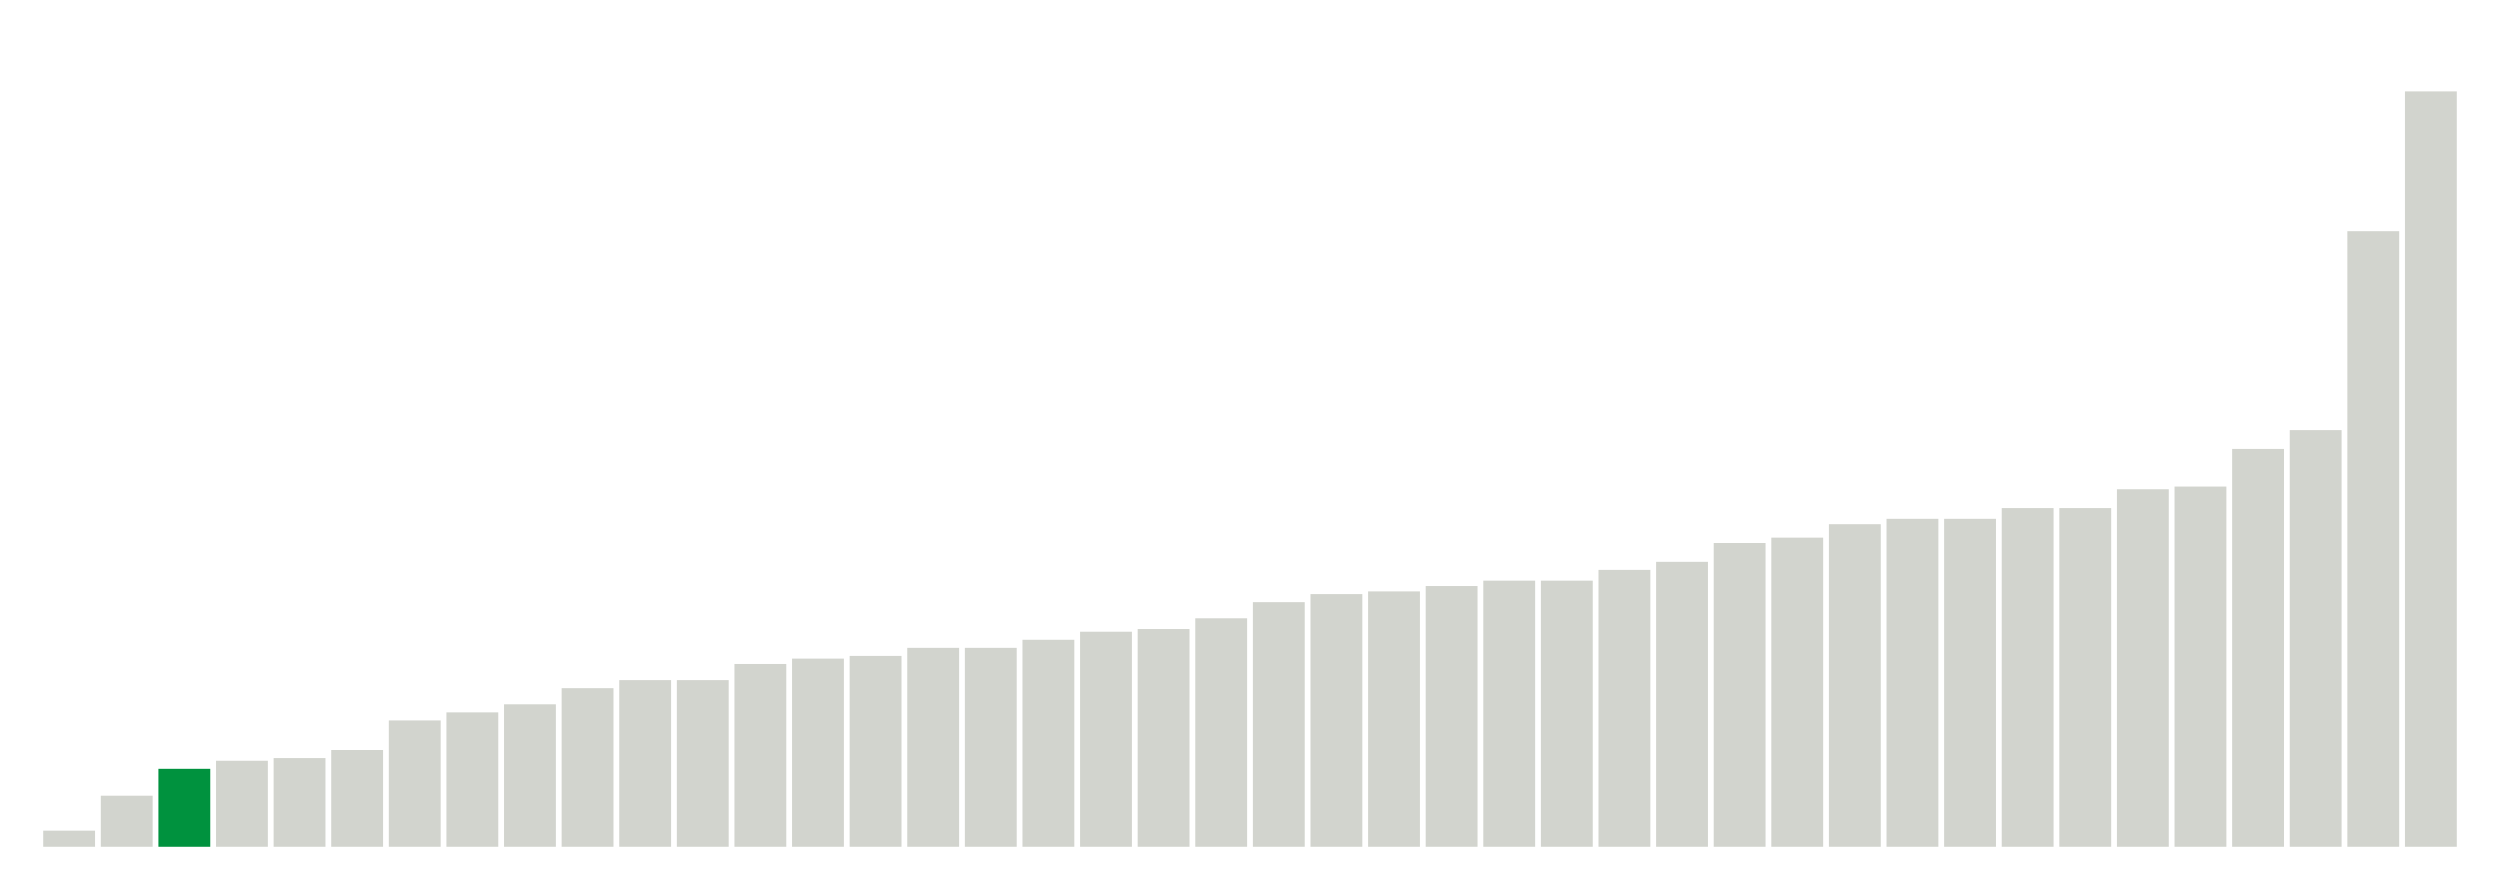
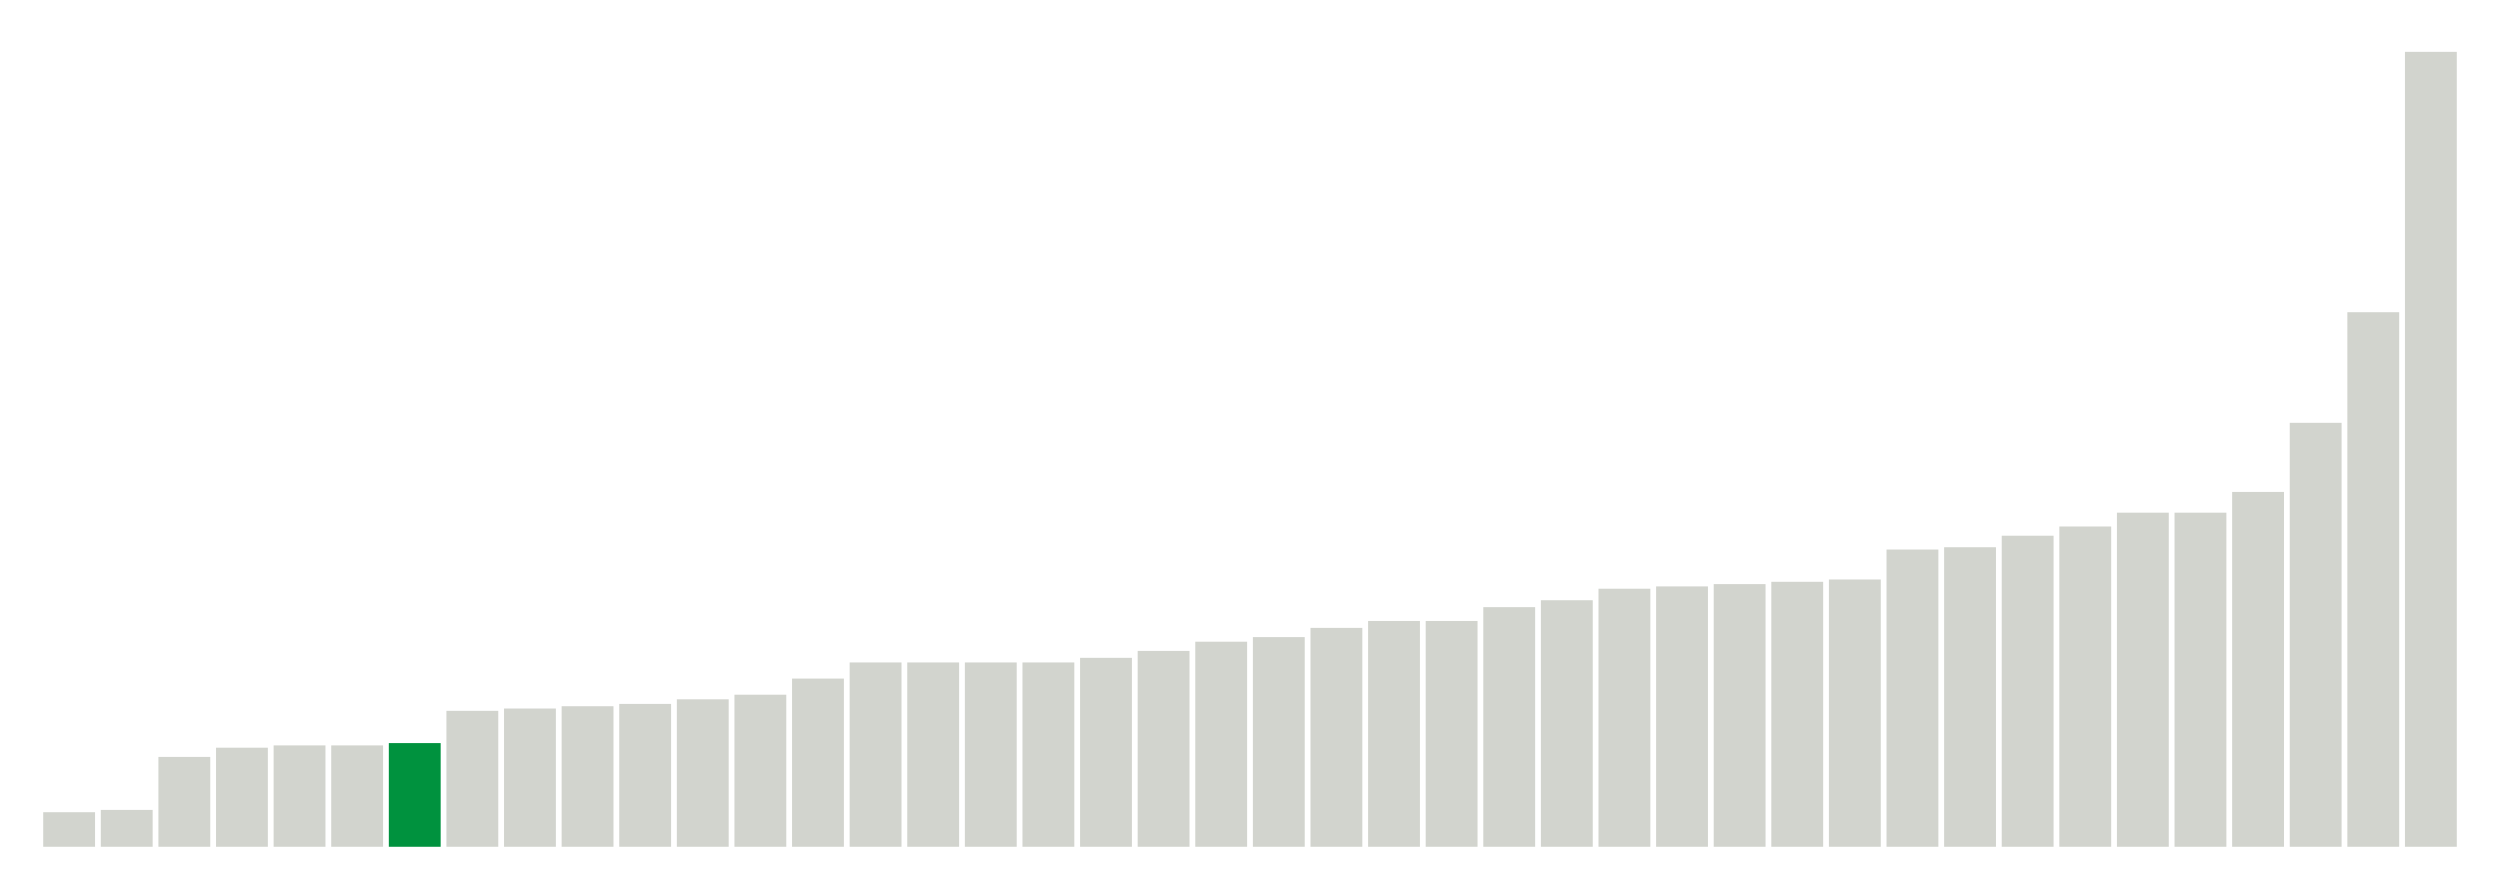
<svg xmlns="http://www.w3.org/2000/svg" version="1.1" class="marks" width="310" height="110">
  <g fill="none" stroke-miterlimit="10" transform="translate(5,5)">
    <g class="mark-group role-frame root" role="graphics-object" aria-roledescription="group mark container">
      <g transform="translate(0,0)">
        <path class="background" aria-hidden="true" d="M0,0h300v100h-300Z" stroke="#ddd" stroke-width="0" />
        <g>
          <g class="mark-rect role-mark marks" role="graphics-symbol" aria-roledescription="rect mark container">
-             <path d="M0.357,98h6.429v2h-6.429Z" fill="#D2D4CE" />
-             <path d="M7.5,93.667h6.429v6.333h-6.429Z" fill="#D2D4CE" />
-             <path d="M14.643,90.333h6.429v9.667h-6.429Z" fill="#00923E" />
-             <path d="M21.786,89.333h6.429v10.667h-6.429Z" fill="#D2D4CE" />
-             <path d="M28.929,89h6.429v11h-6.429Z" fill="#D2D4CE" />
-             <path d="M36.071,88h6.429v12h-6.429Z" fill="#D2D4CE" />
-             <path d="M43.214,84.333h6.429v15.667h-6.429Z" fill="#D2D4CE" />
-             <path d="M50.357,83.333h6.429v16.667h-6.429Z" fill="#D2D4CE" />
-             <path d="M57.5,82.333h6.429v17.667h-6.429Z" fill="#D2D4CE" />
-             <path d="M64.643,80.333h6.429v19.667h-6.429Z" fill="#D2D4CE" />
-             <path d="M71.786,79.333h6.429v20.667h-6.429Z" fill="#D2D4CE" />
-             <path d="M78.929,79.333h6.429v20.667h-6.429Z" fill="#D2D4CE" />
-             <path d="M86.071,77.333h6.429v22.667h-6.429Z" fill="#D2D4CE" />
-             <path d="M93.214,76.667h6.429v23.333h-6.429Z" fill="#D2D4CE" />
-             <path d="M100.357,76.333h6.429v23.667h-6.429Z" fill="#D2D4CE" />
-             <path d="M107.5,75.333h6.429v24.667h-6.429Z" fill="#D2D4CE" />
-             <path d="M114.643,75.333h6.429v24.667h-6.429Z" fill="#D2D4CE" />
-             <path d="M121.786,74.333h6.429v25.667h-6.429Z" fill="#D2D4CE" />
-             <path d="M128.929,73.333h6.429v26.667h-6.429Z" fill="#D2D4CE" />
-             <path d="M136.071,73h6.429v27h-6.429Z" fill="#D2D4CE" />
-             <path d="M143.214,71.667h6.429v28.333h-6.429Z" fill="#D2D4CE" />
-             <path d="M150.357,69.667h6.429v30.333h-6.429Z" fill="#D2D4CE" />
-             <path d="M157.5,68.667h6.429v31.333h-6.429Z" fill="#D2D4CE" />
-             <path d="M164.643,68.333h6.429v31.667h-6.429Z" fill="#D2D4CE" />
-             <path d="M171.786,67.667h6.429v32.333h-6.429Z" fill="#D2D4CE" />
-             <path d="M178.929,67h6.429v33h-6.429Z" fill="#D2D4CE" />
-             <path d="M186.071,67h6.429v33h-6.429Z" fill="#D2D4CE" />
-             <path d="M193.214,65.667h6.429v34.333h-6.429Z" fill="#D2D4CE" />
-             <path d="M200.357,64.667h6.429v35.333h-6.429Z" fill="#D2D4CE" />
-             <path d="M207.5,62.333h6.429v37.667h-6.429Z" fill="#D2D4CE" />
-             <path d="M214.643,61.667h6.429v38.333h-6.429Z" fill="#D2D4CE" />
-             <path d="M221.786,60h6.429v40h-6.429Z" fill="#D2D4CE" />
-             <path d="M228.929,59.333h6.429v40.667h-6.429Z" fill="#D2D4CE" />
-             <path d="M236.071,59.333h6.429v40.667h-6.429Z" fill="#D2D4CE" />
-             <path d="M243.214,58h6.429v42h-6.429Z" fill="#D2D4CE" />
-             <path d="M250.357,58h6.429v42h-6.429Z" fill="#D2D4CE" />
-             <path d="M257.5,55.667h6.429v44.333h-6.429Z" fill="#D2D4CE" />
-             <path d="M264.643,55.333h6.429v44.667h-6.429Z" fill="#D2D4CE" />
-             <path d="M271.786,50.667h6.429v49.333h-6.429Z" fill="#D2D4CE" />
-             <path d="M278.929,48.333h6.429v51.667h-6.429Z" fill="#D2D4CE" />
-             <path d="M286.071,23.667h6.429v76.333h-6.429Z" fill="#D2D4CE" />
-             <path d="M293.214,6.333h6.429v93.667h-6.429Z" fill="#D2D4CE" />
+             <path d="M0.357,95.714h6.429v4.286h-6.429Z" fill="#D2D4CE" />
+             <path d="M7.5,95.429h6.429v4.571h-6.429Z" fill="#D2D4CE" />
+             <path d="M14.643,88.857h6.429v11.143h-6.429Z" fill="#D2D4CE" />
+             <path d="M21.786,87.714h6.429v12.286h-6.429Z" fill="#D2D4CE" />
+             <path d="M28.929,87.429h6.429v12.571h-6.429Z" fill="#D2D4CE" />
+             <path d="M36.071,87.429h6.429v12.571h-6.429Z" fill="#D2D4CE" />
+             <path d="M43.214,87.143h6.429v12.857h-6.429Z" fill="#00923E" />
+             <path d="M50.357,83.143h6.429v16.857h-6.429Z" fill="#D2D4CE" />
+             <path d="M57.5,82.857h6.429v17.143h-6.429Z" fill="#D2D4CE" />
+             <path d="M64.643,82.571h6.429v17.429h-6.429Z" fill="#D2D4CE" />
+             <path d="M71.786,82.286h6.429v17.714h-6.429Z" fill="#D2D4CE" />
+             <path d="M78.929,81.714h6.429v18.286h-6.429Z" fill="#D2D4CE" />
+             <path d="M86.071,81.143h6.429v18.857h-6.429Z" fill="#D2D4CE" />
+             <path d="M93.214,79.143h6.429v20.857h-6.429Z" fill="#D2D4CE" />
+             <path d="M100.357,77.143h6.429v22.857h-6.429Z" fill="#D2D4CE" />
+             <path d="M107.5,77.143h6.429v22.857h-6.429Z" fill="#D2D4CE" />
+             <path d="M114.643,77.143h6.429v22.857h-6.429Z" fill="#D2D4CE" />
+             <path d="M121.786,77.143h6.429v22.857h-6.429Z" fill="#D2D4CE" />
+             <path d="M128.929,76.571h6.429v23.429h-6.429Z" fill="#D2D4CE" />
+             <path d="M136.071,75.714h6.429v24.286h-6.429Z" fill="#D2D4CE" />
+             <path d="M143.214,74.571h6.429v25.429h-6.429Z" fill="#D2D4CE" />
+             <path d="M150.357,74h6.429v26h-6.429Z" fill="#D2D4CE" />
+             <path d="M157.5,72.857h6.429v27.143h-6.429Z" fill="#D2D4CE" />
+             <path d="M164.643,72h6.429v28h-6.429Z" fill="#D2D4CE" />
+             <path d="M171.786,72h6.429v28h-6.429Z" fill="#D2D4CE" />
+             <path d="M178.929,70.286h6.429v29.714h-6.429Z" fill="#D2D4CE" />
+             <path d="M186.071,69.429h6.429v30.571h-6.429Z" fill="#D2D4CE" />
+             <path d="M193.214,68h6.429v32h-6.429Z" fill="#D2D4CE" />
+             <path d="M200.357,67.714h6.429v32.286h-6.429Z" fill="#D2D4CE" />
+             <path d="M207.5,67.429h6.429v32.571h-6.429Z" fill="#D2D4CE" />
+             <path d="M214.643,67.143h6.429v32.857h-6.429Z" fill="#D2D4CE" />
+             <path d="M221.786,66.857h6.429v33.143h-6.429Z" fill="#D2D4CE" />
+             <path d="M228.929,63.143h6.429v36.857h-6.429Z" fill="#D2D4CE" />
+             <path d="M236.071,62.857h6.429v37.143h-6.429Z" fill="#D2D4CE" />
+             <path d="M243.214,61.429h6.429v38.571h-6.429Z" fill="#D2D4CE" />
+             <path d="M250.357,60.286h6.429v39.714h-6.429Z" fill="#D2D4CE" />
+             <path d="M257.5,58.571h6.429v41.429h-6.429Z" fill="#D2D4CE" />
+             <path d="M264.643,58.571h6.429v41.429h-6.429Z" fill="#D2D4CE" />
+             <path d="M271.786,56h6.429v44h-6.429Z" fill="#D2D4CE" />
+             <path d="M278.929,47.429h6.429v52.571h-6.429Z" fill="#D2D4CE" />
+             <path d="M286.071,33.714h6.429v66.286h-6.429Z" fill="#D2D4CE" />
+             <path d="M293.214,1.429h6.429v98.571h-6.429Z" fill="#D2D4CE" />
          </g>
        </g>
        <path class="foreground" aria-hidden="true" d="" display="none" />
      </g>
    </g>
  </g>
</svg>
